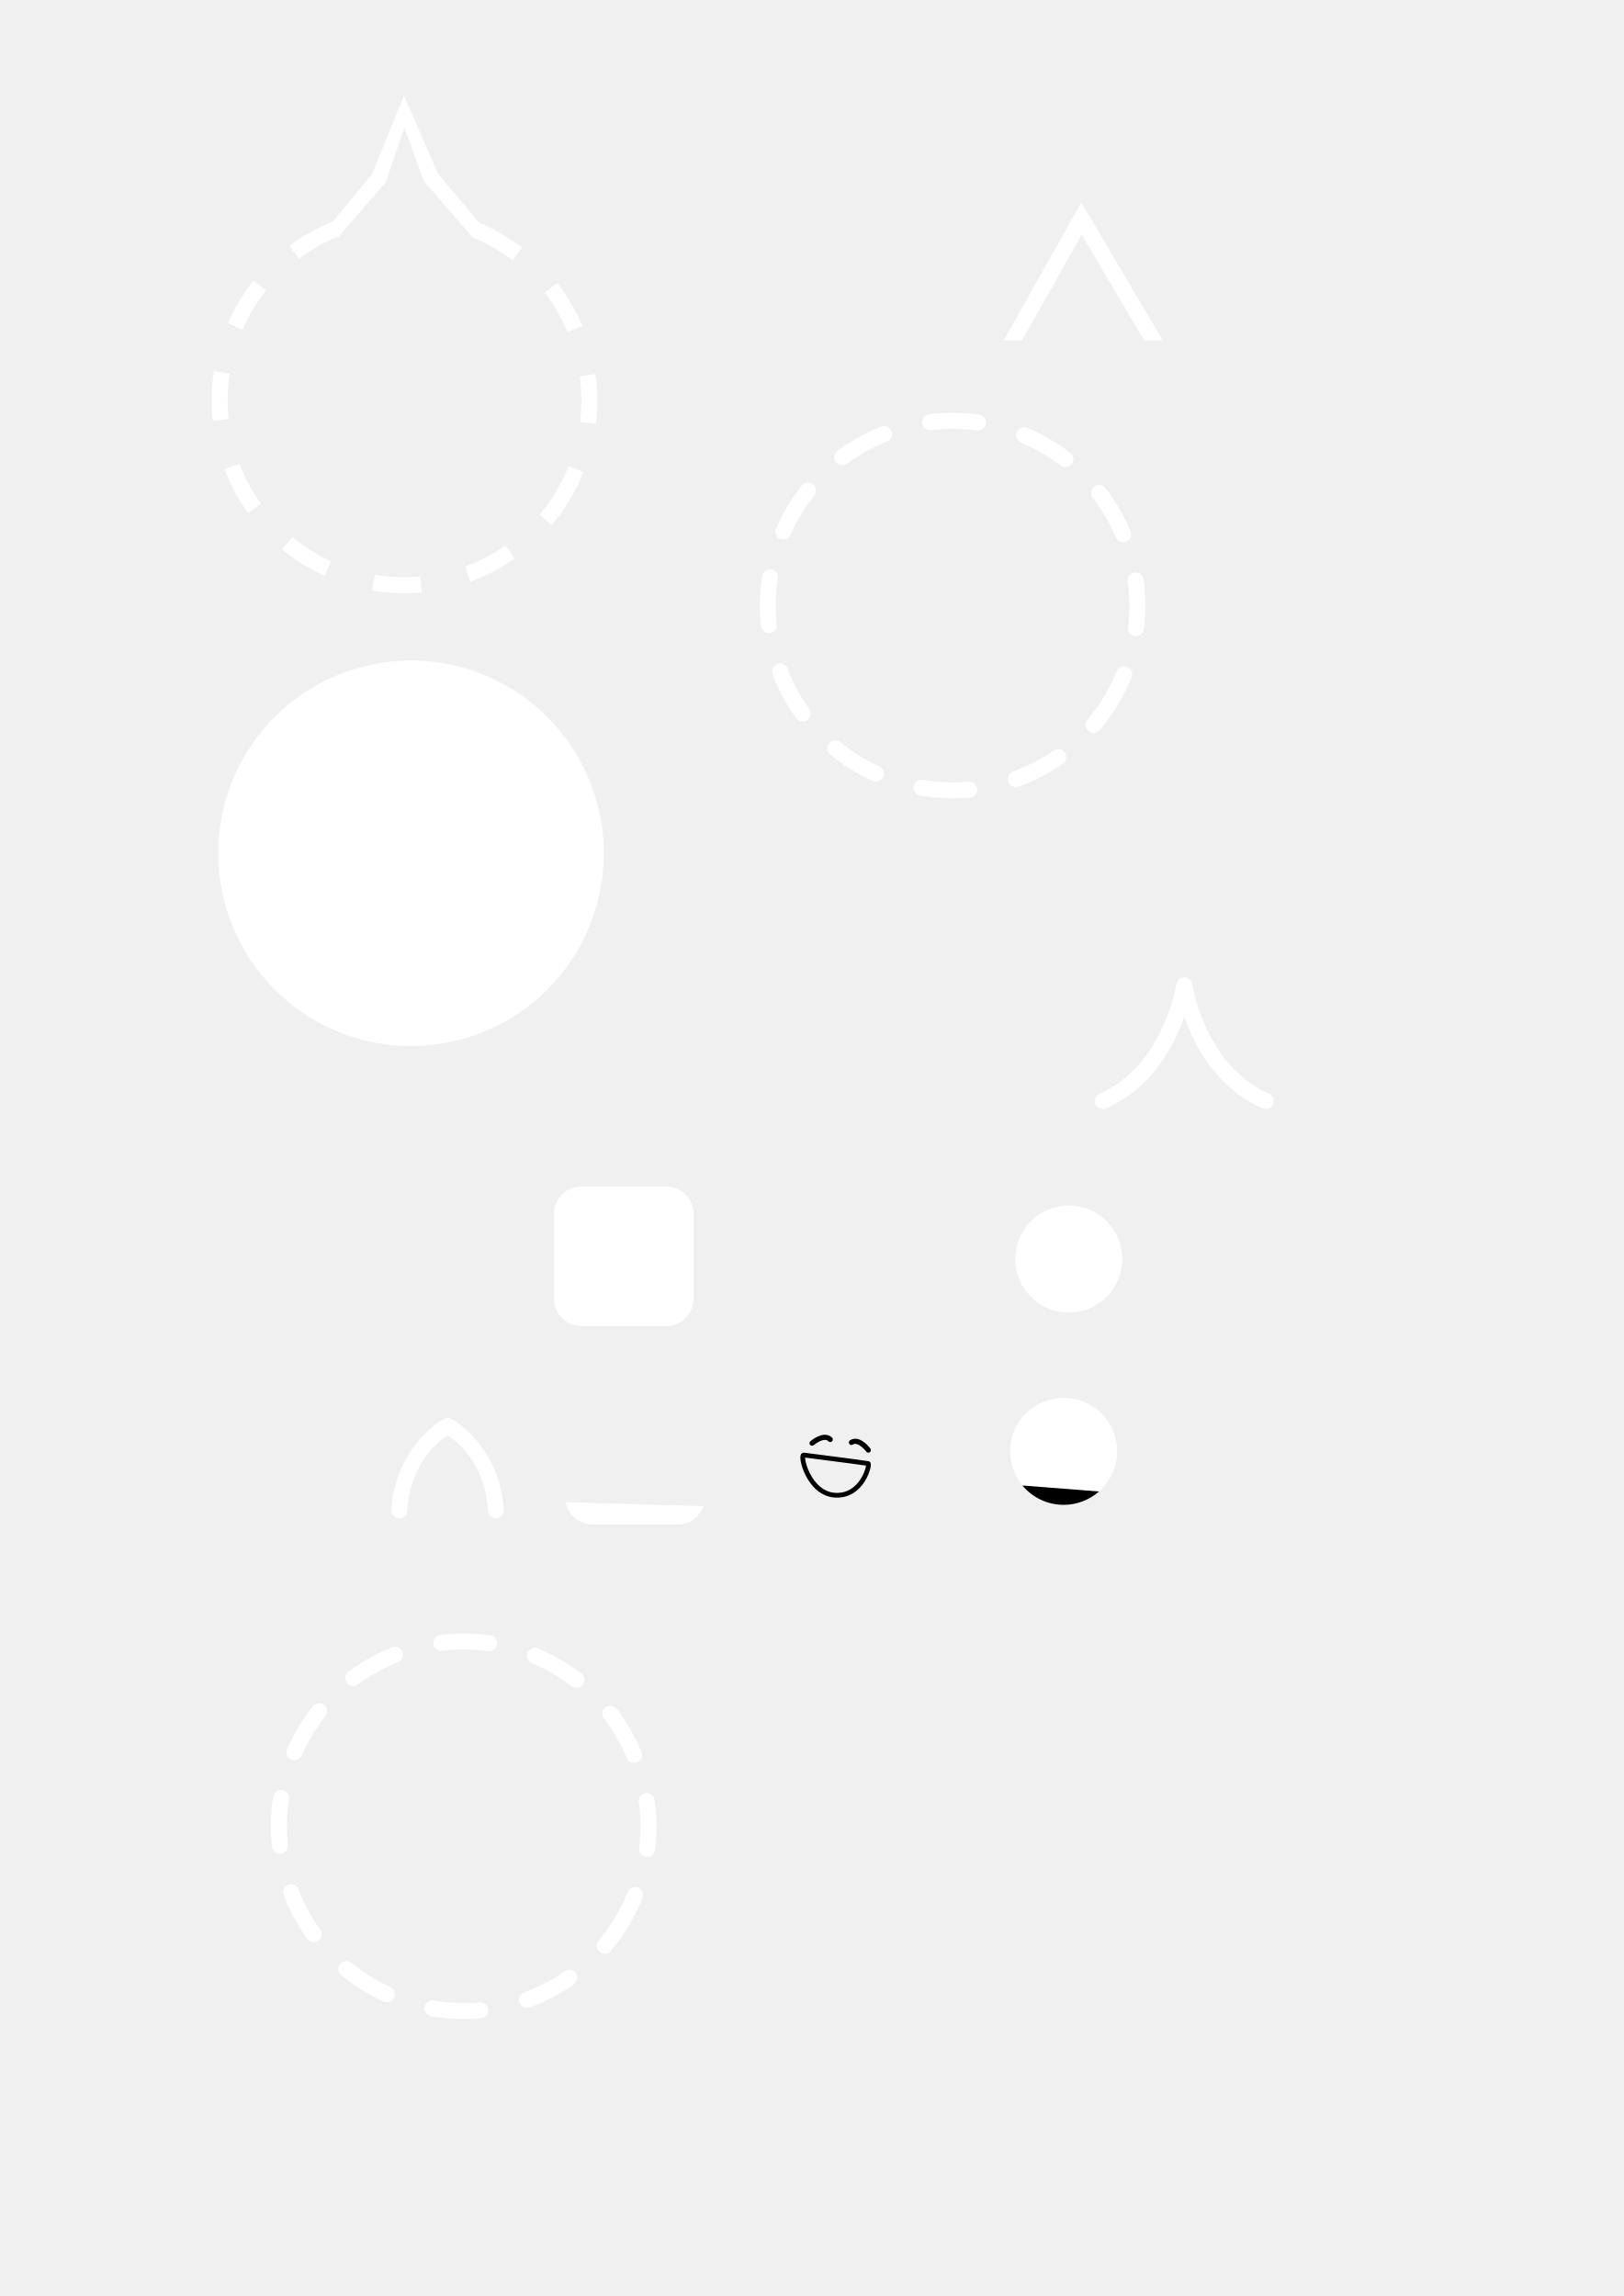
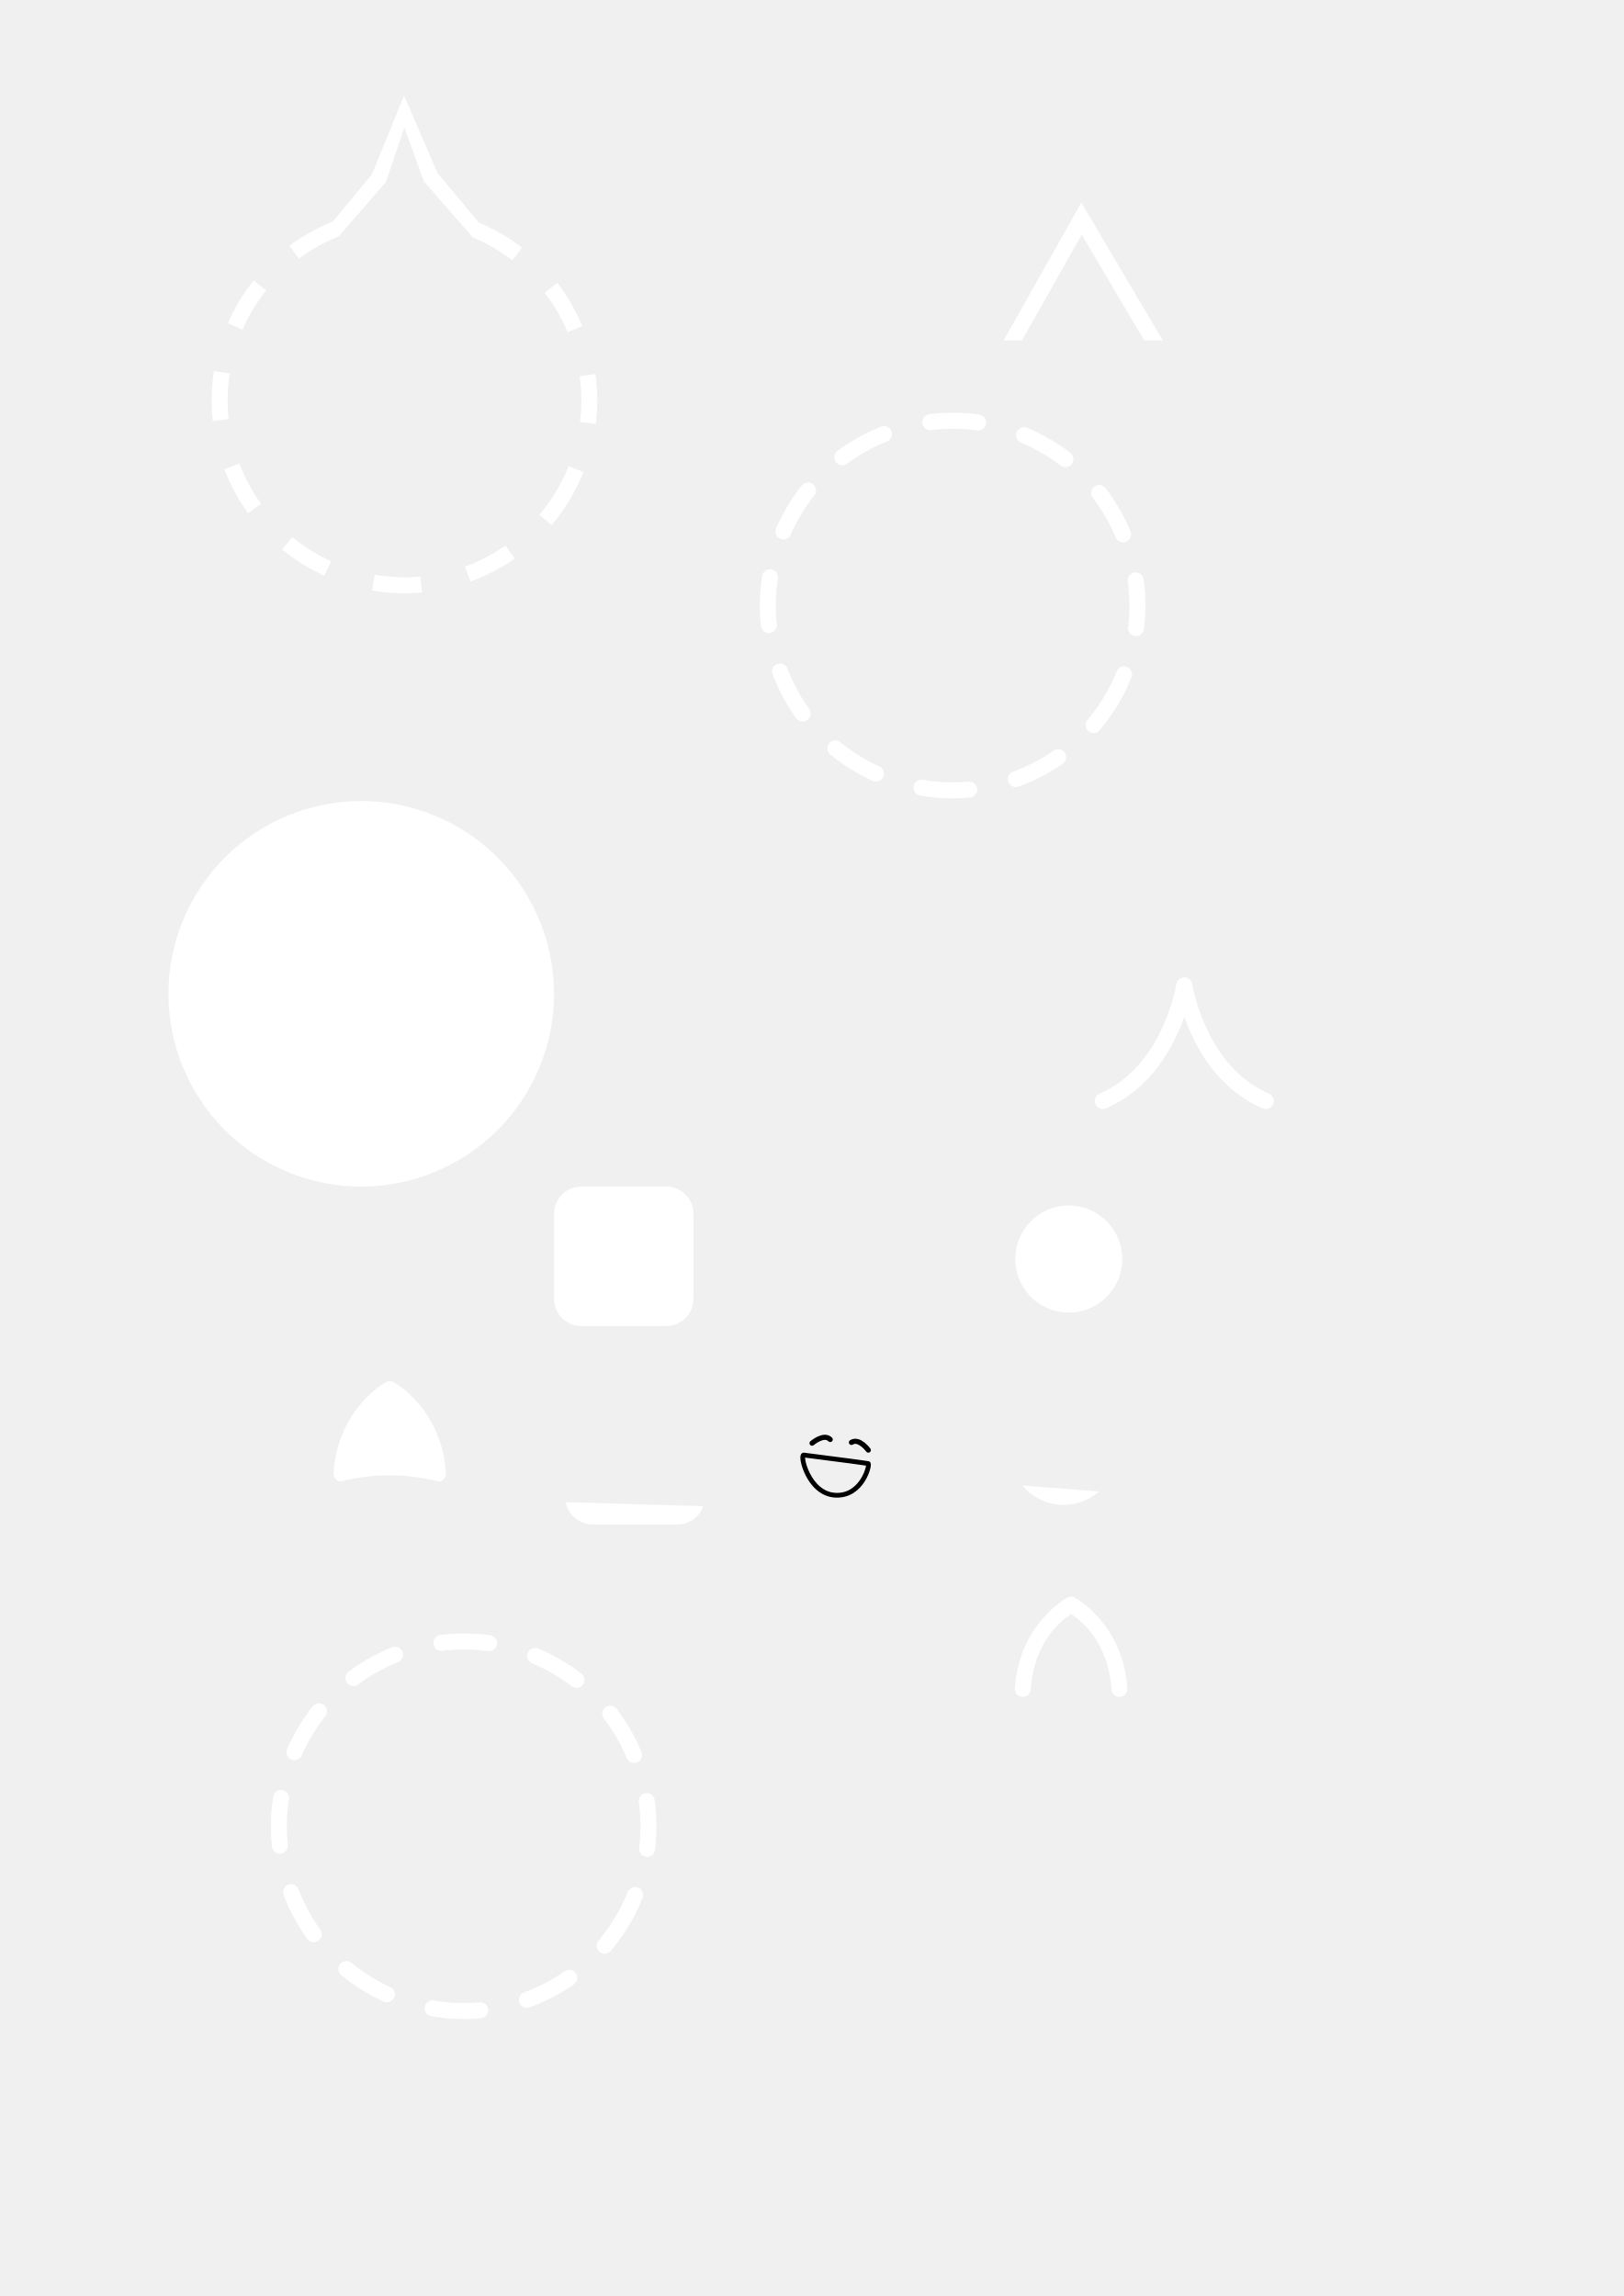
<svg xmlns="http://www.w3.org/2000/svg" width="210mm" height="297mm" viewBox="0 0 210 297" version="1.1" id="svg5">
  <defs id="defs2">
    </defs>
  <g id="layer1">
    <rect style="fill:#8a916f;stroke:#484537;stroke-width:3.265;stroke-linecap:butt;stroke-miterlimit:4;stroke-dasharray:none;stroke-dashoffset:0" id="rect6242" width="607.179" height="321.391" x="293.486" y="-50.81" />
    <circle style="fill:none;stroke:#ffffff;stroke-width:2.065;stroke-linecap:round;stroke-miterlimit:4;stroke-dasharray:6.195, 6.195;stroke-dashoffset:0" id="circle44356" cx="144.907" cy="17.82" r="23.899" transform="rotate(25.43646)" />
    <circle style="fill:none;stroke:#ffffff;stroke-width:2.065;stroke-linecap:round;stroke-miterlimit:4;stroke-dasharray:6.195, 6.195;stroke-dashoffset:0" id="path49-5" cx="155.622" cy="187.576" r="23.899" transform="rotate(25.43646)" />
-     <circle style="fill:#ffffff;stroke:#ffffff;stroke-width:2.065;stroke-linecap:round;stroke-miterlimit:4;stroke-dasharray:none;stroke-dashoffset:0" id="path49-5-7" cx="95.412" cy="76.846" r="23.899" transform="rotate(25.43646)" />
+     <circle style="fill:#ffffff;stroke:#ffffff;stroke-width:2.065;stroke-linecap:round;stroke-miterlimit:4;stroke-dasharray:none;stroke-dashoffset:0" id="path49-5-7" cx="97.407" cy="96.024" r="23.899" transform="rotate(25.43646)" />
    <g id="g5132">
      <g id="g5231">
        <path id="path49" style="color:#000000;fill:#ffffff;stroke-width:3.78;stroke-dasharray:23.414, 23.414;-inkscape-stroke:none" d="M 197.506 46.736 L 181.811 85.195 L 162.695 108.305 L 161.965 108.602 L 161.955 108.605 C 154.674 111.591 147.766 115.487 141.447 120.188 L 146.105 126.447 C 151.887 122.146 158.221 118.576 164.893 115.838 L 164.914 115.824 L 165.611 115.543 L 188.609 89.029 L 197.662 62.346 L 207.244 88.725 L 231.123 116.072 C 237.44 118.721 243.444 122.108 248.961 126.158 L 249.832 126.803 L 250.459 127.289 L 255.201 121.082 L 254.527 120.574 L 253.592 119.877 L 253.578 119.869 C 247.559 115.45 241.022 111.752 234.141 108.867 L 213.965 84.754 L 197.506 46.736 z M 123.93 137.154 L 123.23 138.057 L 122.521 138.979 L 122.518 138.984 C 118.085 144.866 114.352 151.265 111.402 158.008 L 118.553 161.139 C 121.26 154.95 124.69 149.074 128.752 143.684 L 129.402 142.832 L 130.076 141.967 L 123.93 137.154 z M 272.432 138.32 L 266.24 143.074 C 270.703 148.88 274.425 155.266 277.285 162.012 L 277.443 162.396 L 284.652 159.393 L 284.475 158.973 L 284.473 158.963 C 281.355 151.609 277.302 144.658 272.432 138.32 z M 104.582 181.389 C 104.408 182.503 104.255 183.611 104.123 184.725 L 104.119 184.732 C 103.295 191.705 103.262 198.766 104.016 205.748 L 111.771 204.908 C 111.081 198.512 111.12 192.039 111.875 185.648 C 111.996 184.624 112.135 183.599 112.293 182.586 L 104.582 181.389 z M 291.082 182.879 L 283.354 183.951 C 284.367 191.224 284.443 198.629 283.58 205.918 L 283.539 206.281 L 291.281 207.242 L 291.328 206.848 L 291.336 206.836 C 292.278 198.878 292.187 190.812 291.082 182.879 z M 116.998 226.645 L 109.709 229.422 C 110.117 230.491 110.539 231.553 110.984 232.604 C 113.717 239.045 117.159 245.185 121.252 250.869 L 127.592 246.307 C 123.843 241.1 120.679 235.468 118.172 229.557 C 117.762 228.591 117.371 227.622 116.998 226.645 z M 277.963 227.924 C 277.289 229.605 276.552 231.264 275.771 232.906 C 272.647 239.48 268.703 245.667 264.041 251.246 L 263.67 251.682 L 269.627 256.723 L 270.021 256.256 L 270.033 256.246 C 275.124 250.153 279.424 243.416 282.828 236.254 C 283.676 234.471 284.47 232.661 285.207 230.822 L 277.963 227.924 z M 142.891 262.607 L 137.906 268.615 C 138.614 269.202 139.312 269.75 139.986 270.275 L 139.994 270.277 L 140 270.281 C 145.744 274.725 152.002 278.497 158.604 281.508 L 161.842 274.408 C 155.783 271.644 150.039 268.181 144.775 264.109 C 144.119 263.598 143.482 263.099 142.891 262.607 z M 247.141 266.707 C 241.112 270.903 234.54 274.322 227.645 276.865 L 227.316 276.988 L 229.973 284.324 L 230.33 284.193 L 230.342 284.189 C 237.858 281.417 245.026 277.695 251.605 273.115 L 247.141 266.707 z M 183.203 281.004 L 181.852 288.691 L 182.07 288.729 L 182.086 288.729 C 190.048 290.074 198.175 290.38 206.215 289.643 L 205.504 281.875 C 198.137 282.55 190.678 282.265 183.385 281.033 L 183.203 281.004 z " transform="scale(0.2645833)" />
      </g>
    </g>
    <path id="path23363" style="color:#000000;fill:#ffffff;stroke-width:0.265;stroke-linecap:round;-inkscape-stroke:none" d="m 139.857,26.212 -5.74,10.176 -4.316,7.652 h 2.37 l 3.744,-6.637 3.983,-7.06 4.123,6.979 3.969,6.718 h 2.399 l -4.589,-7.769 z" />
    <g id="g6636" transform="matrix(1.295073,0,0,1.295073,11.74139,-17.38309)" style="stroke-width:1.309;stroke-miterlimit:4;stroke-dasharray:none">
      <rect style="fill:#abc837;stroke:#f9f9f9;stroke-width:1.309;stroke-linecap:butt;stroke-miterlimit:4;stroke-dasharray:none;stroke-dashoffset:0" id="rect5731" width="293.967" height="160.455" x="327.405" y="27.905" ry="5.015" />
      <rect style="fill:#abc837;stroke:#f9f9f9;stroke-width:1.309;stroke-linecap:butt;stroke-miterlimit:4;stroke-dasharray:none;stroke-dashoffset:0" id="rect6019" width="293.726" height="0.241" x="327.525" y="108.012" />
    </g>
    <rect style="fill:#b3b3b3;stroke:none;stroke-width:0.78;stroke-linecap:round;stroke-linejoin:miter;stroke-miterlimit:4;stroke-dasharray:none;stroke-dashoffset:0;paint-order:markers fill stroke" id="rect20596" width="10.631" height="14.756" x="620.706" y="7.667" ry="4.86" />
    <g id="g5132-2" transform="rotate(60.6757,169.351,474.7262)">
      <g id="g5231-7" />
    </g>
    <g id="g13600" transform="translate(6.976301,3.608432)">
      <g id="g44374" transform="translate(-9.14136,8.179111)">
        <circle style="opacity:1;fill:none;stroke:#ffffff;stroke-width:2.065;stroke-linecap:round;stroke-miterlimit:4;stroke-dasharray:6.195, 6.195;stroke-dashoffset:0" id="circle44358" cx="510.224" cy="-63.926" r="23.899" transform="rotate(25.43646)" />
        <g id="g44372" transform="translate(0.4014722,19.64037)">
          <rect style="opacity:0.541;mix-blend-mode:normal;fill:#333333;stroke:none;stroke-width:0.665;stroke-linecap:round;stroke-linejoin:miter;stroke-miterlimit:4;stroke-dasharray:none;stroke-dashoffset:0;paint-order:markers fill stroke" id="rect44360" width="18.042" height="18.042" x="479.001" y="136.194" ry="3.53" />
          <rect style="opacity:0.541;mix-blend-mode:normal;fill:#333333;stroke:none;stroke-width:0.665;stroke-linecap:round;stroke-linejoin:miter;stroke-miterlimit:4;stroke-dasharray:none;stroke-dashoffset:0;paint-order:markers fill stroke" id="rect44362" width="18.042" height="18.042" x="479.001" y="136.194" ry="3.53" />
          <rect style="fill:#ffffff;stroke:none;stroke-width:0.665;stroke-linecap:round;stroke-linejoin:miter;stroke-miterlimit:4;stroke-dasharray:none;stroke-dashoffset:0;paint-order:markers fill stroke" id="rect44364" width="18.042" height="18.042" x="478.798" y="132.756" ry="3.53" />
          <path style="fill:none;stroke:#000000;stroke-width:0.613;stroke-linecap:butt;stroke-linejoin:miter;stroke-miterlimit:4;stroke-dasharray:none;stroke-opacity:1" d="m 493.081,142.92 c 0.298,0.032 -0.705,4.271 -4.225,4.1 -3.519,-0.171 -4.65,-5.271 -4.1,-5.2 5.83,0.747 7.639,0.99 8.325,1.1 z" id="path44366" />
          <path style="fill:none;stroke:#000000;stroke-width:0.665;stroke-linecap:round;stroke-linejoin:miter;stroke-miterlimit:4;stroke-dasharray:none;stroke-opacity:1" d="m 493.105,141.181 c 0,0 -1.188,-1.624 -2.18,-0.992" id="path44368" />
          <path style="fill:none;stroke:#000000;stroke-width:0.665;stroke-linecap:round;stroke-linejoin:miter;stroke-miterlimit:4;stroke-dasharray:none;stroke-opacity:1" d="m 485.834,140.288 c 0,0 1.521,-1.317 2.347,-0.48" id="path44370" />
        </g>
      </g>
      <rect style="opacity:0.541;mix-blend-mode:normal;fill:#333333;stroke:none;stroke-width:0.665;stroke-linecap:round;stroke-linejoin:miter;stroke-miterlimit:4;stroke-dasharray:none;stroke-dashoffset:0;paint-order:markers fill stroke" id="rect43374" width="18.042" height="18.042" x="743.34" y="41.106" ry="3.53" transform="translate(-8.739888,27.81949)" />
    </g>
    <g id="g13591-8" transform="matrix(-1,0,0,1,1237.091,-85.39955)">
      <circle style="fill:none;stroke:#ffffff;stroke-width:2.065;stroke-linecap:round;stroke-miterlimit:4;stroke-dasharray:6.195, 6.195;stroke-dashoffset:0" id="path49-5-3-3" cx="510.224" cy="-63.926" r="23.899" transform="rotate(25.43646)" />
      <g id="g13243-0" transform="rotate(4.28563,225.5648,156.9619)">
        <rect style="fill:#ffffff;stroke:none;stroke-width:0.665;stroke-linecap:round;stroke-linejoin:miter;stroke-miterlimit:4;stroke-dasharray:none;stroke-dashoffset:0;paint-order:markers fill stroke" id="rect13075-2" width="18.042" height="18.042" x="478.798" y="132.756" ry="3.53" />
      </g>
      <path style="fill:none;stroke:#000000;stroke-width:0.665;stroke-linecap:round;stroke-linejoin:miter;stroke-miterlimit:4;stroke-dasharray:none;stroke-opacity:1" d="m 489.207,158.666 c 0,0 0.704,1.73 0.687,2.016 -0.146,0.405 -0.929,0.704 -1.639,1.061" id="path15886-1" />
      <path style="fill:none;stroke:#000000;stroke-width:0.665;stroke-linecap:round;stroke-linejoin:miter;stroke-miterlimit:4;stroke-dasharray:none;stroke-opacity:1" d="m 492.909,159.264 c 0,0 -1.316,1.325 -1.411,1.596 -0.022,0.429 0.586,1.008 1.103,1.611" id="path15886" />
      <ellipse style="opacity:1;fill:#ffd42a;stroke:none;stroke-width:0.665;stroke-linecap:round;stroke-linejoin:miter;stroke-miterlimit:4;stroke-dasharray:none;stroke-dashoffset:0;paint-order:markers fill stroke" id="path18892" cx="-575.6" cy="32.187" transform="matrix(-0.9703089,-0.2418691,-0.2418691,0.9703089,0,0)" rx="8.335" ry="4.763" />
      <path style="opacity:0.4;fill:#ffd42a;stroke:none;stroke-width:0.265px;stroke-linecap:butt;stroke-linejoin:miter;stroke-opacity:1" d="m 551.91,165.868 -41.497,-12.449 36.385,20.628 z" id="path19139" />
    </g>
    <g id="g15609" transform="rotate(6.094152,733.1925,79.12791)">
      <path style="fill:none;stroke:#000000;stroke-width:0.265px;stroke-linecap:butt;stroke-linejoin:miter;stroke-opacity:1" d="M 493.788,144.649 486.406,143.07" id="path15444" transform="matrix(-1,0,0,1,1236.689,-65.75918)" />
      <path style="fill:none;stroke:#000000;stroke-width:0.265px;stroke-linecap:butt;stroke-linejoin:miter;stroke-opacity:1" d="m 492.736,142.859 -0.601,3.097" id="path15446" transform="matrix(-1,0,0,1,1236.689,-65.75918)" />
      <path style="fill:none;stroke:#000000;stroke-width:0.265px;stroke-linecap:butt;stroke-linejoin:miter;stroke-opacity:1" d="m 491.362,142.565 -0.601,3.097" id="path15446-5" transform="matrix(-1,0,0,1,1236.689,-65.75918)" />
      <path style="fill:none;stroke:#000000;stroke-width:0.265px;stroke-linecap:butt;stroke-linejoin:miter;stroke-opacity:1" d="m 490.097,142.195 -0.601,3.097" id="path15446-1" transform="matrix(-1,0,0,1,1236.689,-65.75918)" />
      <path style="fill:none;stroke:#000000;stroke-width:0.265px;stroke-linecap:butt;stroke-linejoin:miter;stroke-opacity:1" d="m 488.551,141.802 -0.601,3.097" id="path15446-6" transform="matrix(-1,0,0,1,1236.689,-65.75918)" />
      <rect style="fill:none;stroke:#000000;stroke-width:0.401;stroke-linecap:round;stroke-linejoin:miter;stroke-miterlimit:4;stroke-dasharray:none;stroke-dashoffset:0;paint-order:markers fill stroke" id="rect14623" width="7.561" height="3.083" x="711.459" y="226.36" ry="1.541" rx="1.151" transform="rotate(-11.69946)" />
    </g>
    <path style="opacity:0.514;fill:#ffffff;stroke:none;stroke-width:0.665;stroke-linecap:round;stroke-linejoin:miter;stroke-miterlimit:4;stroke-dasharray:none;stroke-dashoffset:0;paint-order:markers fill stroke" id="path17313" d="m 720.478,64.103 c -7.009,12.034 0.352,36.473 10.544,36.727 v 0 c -0.239,-1.221 -0.501,-2.437 -0.718,-3.662 -1.274,-7.2 -2.081,-14.513 -1.352,-21.825 0.879,-4.941 0.932,-6.736 2.807,-11.398 1.884,-4.683 4.646,-8.578 8.522,-11.806 1.07,-0.891 2.269,-1.616 3.403,-2.425 1.088,-0.615 2.153,-1.271 3.263,-1.846 3.249,-1.685 3.979,-2.313 10.333,-3.707 -11.761,-0.714 -29.795,7.909 -36.803,19.942 z" />
    <path id="path25698" style="color:#000000;fill:#ffffff;stroke-width:1;stroke-linecap:round;-inkscape-stroke:none" d="m 153.115,126.424 a 1.032,1.032 0 0 0 -0.049,0.007 1.032,1.032 0 0 0 -0.053,0.003 1.032,1.032 0 0 0 -0.05,0.012 1.032,1.032 0 0 0 -0.096,0.024 1.032,1.032 0 0 0 -0.096,0.035 1.032,1.032 0 0 0 -0.091,0.043 1.032,1.032 0 0 0 -0.086,0.052 1.032,1.032 0 0 0 -0.081,0.06 1.032,1.032 0 0 0 -0.077,0.069 1.032,1.032 0 0 0 -0.067,0.075 1.032,1.032 0 0 0 -0.058,0.077 1.032,1.032 0 0 0 -0.054,0.089 1.032,1.032 0 0 0 -0.043,0.092 1.032,1.032 0 0 0 -0.033,0.093 1.032,1.032 0 0 0 -0.025,0.097 1.032,1.032 0 0 0 -0.012,0.05 c 0,0 -1.671,10.614 -9.933,14.172 a 1.032,1.032 0 0 0 -0.54,1.357 1.032,1.032 0 0 0 1.358,0.539 c 5.947,-2.561 8.819,-8.08 10.137,-11.858 1.318,3.778 4.191,9.297 10.138,11.858 a 1.032,1.032 0 0 0 1.358,-0.539 1.032,1.032 0 0 0 -0.541,-1.357 c -8.262,-3.558 -9.933,-14.172 -9.933,-14.172 a 1.032,1.032 0 0 0 -0.002,-0.009 1.032,1.032 0 0 0 -0.047,-0.186 1.032,1.032 0 0 0 -5e-4,-0.002 1.032,1.032 0 0 0 -0.001,-0.003 1.032,1.032 0 0 0 -0.085,-0.179 1.032,1.032 0 0 0 -5e-4,-10e-4 1.032,1.032 0 0 0 -0.001,-0.002 1.032,1.032 0 0 0 -0.117,-0.158 1.032,1.032 0 0 0 -0.002,-0.003 1.032,1.032 0 0 0 -0.002,-0.002 1.032,1.032 0 0 0 -0.148,-0.134 1.032,1.032 0 0 0 -0.171,-0.102 1.032,1.032 0 0 0 -0.003,-0.002 1.032,1.032 0 0 0 -0.002,-10e-4 1.032,1.032 0 0 0 -0.182,-0.065 1.032,1.032 0 0 0 -0.012,-0.003 1.032,1.032 0 0 0 -0.092,-0.019 1.032,1.032 0 0 0 -0.054,-0.003 1.032,1.032 0 0 0 -0.099,-0.005 1.032,1.032 0 0 0 -0.05,-0.003 z" />
    <path style="color:#000000;fill:#ffffff;stroke-linecap:round;-inkscape-stroke:none;opacity:1" d="m 517.932,147.757 c -0.042,-0.042 -0.089,-0.08 -0.138,-0.113 l -0.011,-0.006 c -0.046,-0.031 -0.096,-0.057 -0.146,-0.08 l -0.015,-0.008 -0.015,-0.006 c 0,0 -6.58,-2.556 -13.339,2.521 -0.446,0.335 -0.539,0.99 -0.204,1.436 0.335,0.446 0.989,0.538 1.435,0.203 5.001,-3.756 9.454,-2.809 10.803,-2.408 0.197,1.394 0.472,5.939 -3.986,10.326 -0.398,0.391 -0.404,1.052 -0.013,1.449 0.392,0.397 1.052,0.401 1.449,0.01 6.025,-5.93 4.476,-12.815 4.476,-12.815 l -0.004,-0.017 -0.004,-0.017 c -0.016,-0.055 -0.036,-0.109 -0.061,-0.161 l -0.003,-0.003 c -0.025,-0.053 -0.053,-0.104 -0.087,-0.152 -0.04,-0.058 -0.087,-0.111 -0.138,-0.16 z" id="path27236" />
-     <path style="color:#000000;fill:#ffffff;stroke-linecap:round;-inkscape-stroke:none" d="m 57.79,183.436 c -0.059,0.005 -0.118,0.015 -0.176,0.031 l -0.012,0.004 c -0.053,0.015 -0.106,0.035 -0.156,0.059 l -0.016,0.006 -0.014,0.008 c 0,0 -6.23,3.319 -6.793,11.754 -0.037,0.557 0.398,1.055 0.955,1.092 0.557,0.037 1.053,-0.398 1.09,-0.955 0.416,-6.24 4.04,-8.997 5.225,-9.758 1.185,0.761 4.808,3.517 5.225,9.758 0.037,0.557 0.533,0.992 1.09,0.955 0.556,-0.037 0.99,-0.535 0.953,-1.092 -0.563,-8.435 -6.791,-11.754 -6.791,-11.754 l -0.016,-0.008 -0.016,-0.008 c -0.052,-0.024 -0.106,-0.044 -0.162,-0.059 h -0.004 c -0.056,-0.016 -0.114,-0.028 -0.172,-0.033 -0.07,-0.007 -0.141,-0.006 -0.211,0 z" id="path26229" />
+     <path style="color:#000000;fill:#ffffff;stroke-linecap:round;-inkscape-stroke:none" d="m 138.425,206.542 c -0.059,0.005 -0.118,0.015 -0.176,0.031 l -0.012,0.004 c -0.053,0.015 -0.106,0.035 -0.156,0.059 l -0.016,0.006 -0.014,0.008 c 0,0 -6.23,3.319 -6.793,11.754 -0.037,0.557 0.398,1.055 0.955,1.092 0.557,0.037 1.053,-0.398 1.09,-0.955 0.416,-6.24 4.04,-8.997 5.225,-9.758 1.185,0.761 4.808,3.517 5.225,9.758 0.037,0.557 0.533,0.992 1.09,0.955 0.556,-0.037 0.99,-0.535 0.953,-1.092 -0.563,-8.435 -6.791,-11.754 -6.791,-11.754 l -0.016,-0.008 -0.016,-0.008 c -0.052,-0.024 -0.106,-0.044 -0.162,-0.059 h -0.004 c -0.056,-0.016 -0.114,-0.028 -0.172,-0.033 -0.07,-0.007 -0.141,-0.006 -0.211,0 z" id="path50080" />
+     <path style="color:#000000;fill:#ffffff;stroke-linecap:round;-inkscape-stroke:none" d="m 50.306,178.665 c -0.059,0.005 -0.118,0.015 -0.176,0.031 l -0.012,0.004 c -0.053,0.015 -0.106,0.035 -0.156,0.059 l -0.016,0.006 -0.014,0.008 c 0,0 -6.23,3.319 -6.793,11.754 -0.037,0.557 0.486,1.208 0.955,1.092 4.352,-1.075 8.357,-1.018 12.629,0 0.47,0.112 0.99,-0.535 0.953,-1.092 -0.563,-8.435 -6.791,-11.754 -6.791,-11.754 l -0.016,-0.008 -0.016,-0.008 c -0.052,-0.024 -0.106,-0.044 -0.162,-0.059 h -0.004 c -0.056,-0.016 -0.114,-0.028 -0.172,-0.033 -0.07,-0.007 -0.141,-0.006 -0.211,0 z" id="path26229" />
    <g id="g28098" transform="rotate(-37.03222,729.4162,26.07071)" style="opacity:0.716">
      <path style="color:#000000;fill:#ffffff;stroke-linecap:round;-inkscape-stroke:none" d="m 676.25,65.347 c -0.015,0.058 -0.024,0.117 -0.028,0.176 l 1.4e-4,0.012 c -0.003,0.055 -0.001,0.112 0.004,0.167 l 5.2e-4,0.017 0.002,0.016 c 0,0 1.096,6.973 8.882,10.267 0.514,0.217 1.127,-0.031 1.344,-0.545 0.217,-0.514 -0.032,-1.125 -0.546,-1.342 -5.76,-2.437 -7.179,-6.763 -7.51,-8.131 1.107,-0.87 4.898,-3.392 10.931,-1.742 0.538,0.147 1.112,-0.179 1.259,-0.717 0.147,-0.538 -0.182,-1.111 -0.72,-1.258 -8.155,-2.23 -13.329,2.569 -13.329,2.569 l -0.013,0.012 -0.013,0.012 c -0.04,0.041 -0.076,0.086 -0.108,0.134 l -0.001,0.004 c -0.033,0.048 -0.063,0.099 -0.088,0.152 -0.029,0.064 -0.052,0.131 -0.069,0.199 z" id="path27240" />
      <path style="fill:#ffffff;stroke:none;stroke-width:0.265px;stroke-linecap:butt;stroke-linejoin:miter;stroke-opacity:1" d="m 676.407,64.993 9.592,-2.551 0.397,0.132 -3.44,10.782 -4.696,-4.564 z" id="path27948" />
    </g>
    <rect style="stroke-width:1.309;stroke-miterlimit:4;stroke-dasharray:none;fill:#abc837;stroke:#f9f9f9;stroke-linecap:butt;stroke-dashoffset:0" id="rect6123" width="0.481" height="159.974" x="474.148" y="28.146" transform="matrix(1.295073,0,0,1.295073,11.74139,-17.38309)" />
    <rect style="fill:#b3b3b3;stroke:none;stroke-width:0.741;stroke-linecap:round;stroke-linejoin:miter;stroke-miterlimit:4;stroke-dasharray:none;stroke-dashoffset:0;paint-order:markers fill stroke" id="rect20596-4" width="10.631" height="13.298" x="620.941" y="216.324" ry="4.38" />
    <g id="g13591" transform="translate(-342.2923,48.8311)" />
    <g id="g43384" transform="translate(-341.8908,68.47147)" />
    <rect style="fill:#ffffff;stroke:none;stroke-width:0.665;stroke-linecap:round;stroke-linejoin:miter;stroke-miterlimit:4;stroke-dasharray:none;stroke-dashoffset:0;paint-order:markers fill stroke" id="rect47781" width="18.042" height="18.042" x="71.655" y="153.486" ry="3.53" />
    <g id="g49753">
      <rect style="fill:none;stroke:none;stroke-width:0.665;stroke-linecap:round;stroke-linejoin:miter;stroke-miterlimit:4;stroke-dasharray:none;stroke-dashoffset:0;paint-order:markers fill stroke" id="rect49731" width="18.042" height="18.042" x="73.11" y="179.151" ry="3.53" />
      <path id="rect46864" style="fill:#ffffff;stroke:none;stroke-width:0.665;stroke-linecap:round;stroke-linejoin:miter;stroke-miterlimit:4;stroke-dasharray:none;stroke-dashoffset:0;paint-order:markers fill stroke" d="m 73.169,194.315 c 0.304,1.642 1.737,2.878 3.47,2.878 h 10.986 c 1.544,0 2.85,-0.982 3.332,-2.356 z" />
    </g>
    <g id="g44832" style="fill:none" transform="translate(-380.8052,46.39501)">
      <rect style="fill:none;stroke:none;stroke-width:0.665;stroke-linecap:round;stroke-linejoin:miter;stroke-miterlimit:4;stroke-dasharray:none;stroke-dashoffset:0;paint-order:markers fill stroke" id="rect44718" width="18.042" height="18.042" x="478.798" y="132.756" ry="3.53" />
      <path style="fill:none;stroke:#000000;stroke-width:0.613;stroke-linecap:butt;stroke-linejoin:miter;stroke-miterlimit:4;stroke-dasharray:none;stroke-opacity:1" d="m 493.081,142.92 c 0.298,0.032 -0.705,4.271 -4.225,4.1 -3.519,-0.171 -4.65,-5.271 -4.1,-5.2 5.83,0.747 7.639,0.99 8.325,1.1 z" id="path43378" />
      <path style="fill:none;stroke:#000000;stroke-width:0.665;stroke-linecap:round;stroke-linejoin:miter;stroke-miterlimit:4;stroke-dasharray:none;stroke-opacity:1" d="m 493.105,141.181 c 0,0 -1.188,-1.624 -2.18,-0.992" id="path43380" />
      <path style="fill:none;stroke:#000000;stroke-width:0.665;stroke-linecap:round;stroke-linejoin:miter;stroke-miterlimit:4;stroke-dasharray:none;stroke-opacity:1" d="m 485.834,140.288 c 0,0 1.521,-1.317 2.347,-0.48" id="path43382" />
    </g>
    <path style="opacity:0.225;fill:#1a1a1a;stroke:none;stroke-width:0.204px;stroke-linecap:butt;stroke-linejoin:miter;stroke-miterlimit:4;stroke-dasharray:none;stroke-opacity:1" d="M 359.287,152.398 H 373.128 v 0 l -1.124,2.605 c 0,0 -10.828,0.715 -11.083,0.511 -0.255,-0.204 -1.634,-2.911 -1.634,-3.116 -0.035,-1.142 0,0 0,0 z" id="path44971" transform="matrix(1.295073,0,0,1.295073,11.74139,-17.38309)" />
    <circle style="opacity:1;fill:#ffffff;stroke:none;stroke-width:1.695;stroke-linecap:round;stroke-linejoin:miter;stroke-miterlimit:4;stroke-dasharray:none;stroke-dashoffset:0;paint-order:markers fill stroke" id="circle48399" cx="138.225" cy="162.863" r="6.922" />
    <g id="g49951">
-       <circle style="opacity:1;fill:#ffffff;stroke:none;stroke-width:1.695;stroke-linecap:round;stroke-linejoin:miter;stroke-miterlimit:4;stroke-dasharray:none;stroke-dashoffset:0;paint-order:markers fill stroke" id="circle49947" cx="137.564" cy="187.734" r="6.922" />
-       <path id="path48229" style="opacity:1;fill:#000000;stroke:none;stroke-width:1.696;stroke-linecap:round;stroke-linejoin:miter;stroke-miterlimit:4;stroke-dasharray:none;stroke-dashoffset:0;paint-order:markers fill stroke" d="m 132.23,192.155 a 6.934,6.921 0 0 0 5.335,2.506 6.934,6.921 0 0 0 4.58,-1.73 z" />
+       <circle style="opacity:1;fill:none;stroke:none;stroke-width:1.695;stroke-linecap:round;stroke-linejoin:miter;stroke-miterlimit:4;stroke-dasharray:none;stroke-dashoffset:0;paint-order:markers fill stroke" id="circle49947" cx="137.564" cy="187.734" r="6.922" />
+       <path id="path48229" style="opacity:1;fill:#ffffff;stroke:none;stroke-width:1.696;stroke-linecap:round;stroke-linejoin:miter;stroke-miterlimit:4;stroke-dasharray:none;stroke-dashoffset:0;paint-order:markers fill stroke" d="m 132.23,192.155 a 6.934,6.921 0 0 0 5.335,2.506 6.934,6.921 0 0 0 4.58,-1.73 z" />
    </g>
  </g>
</svg>
